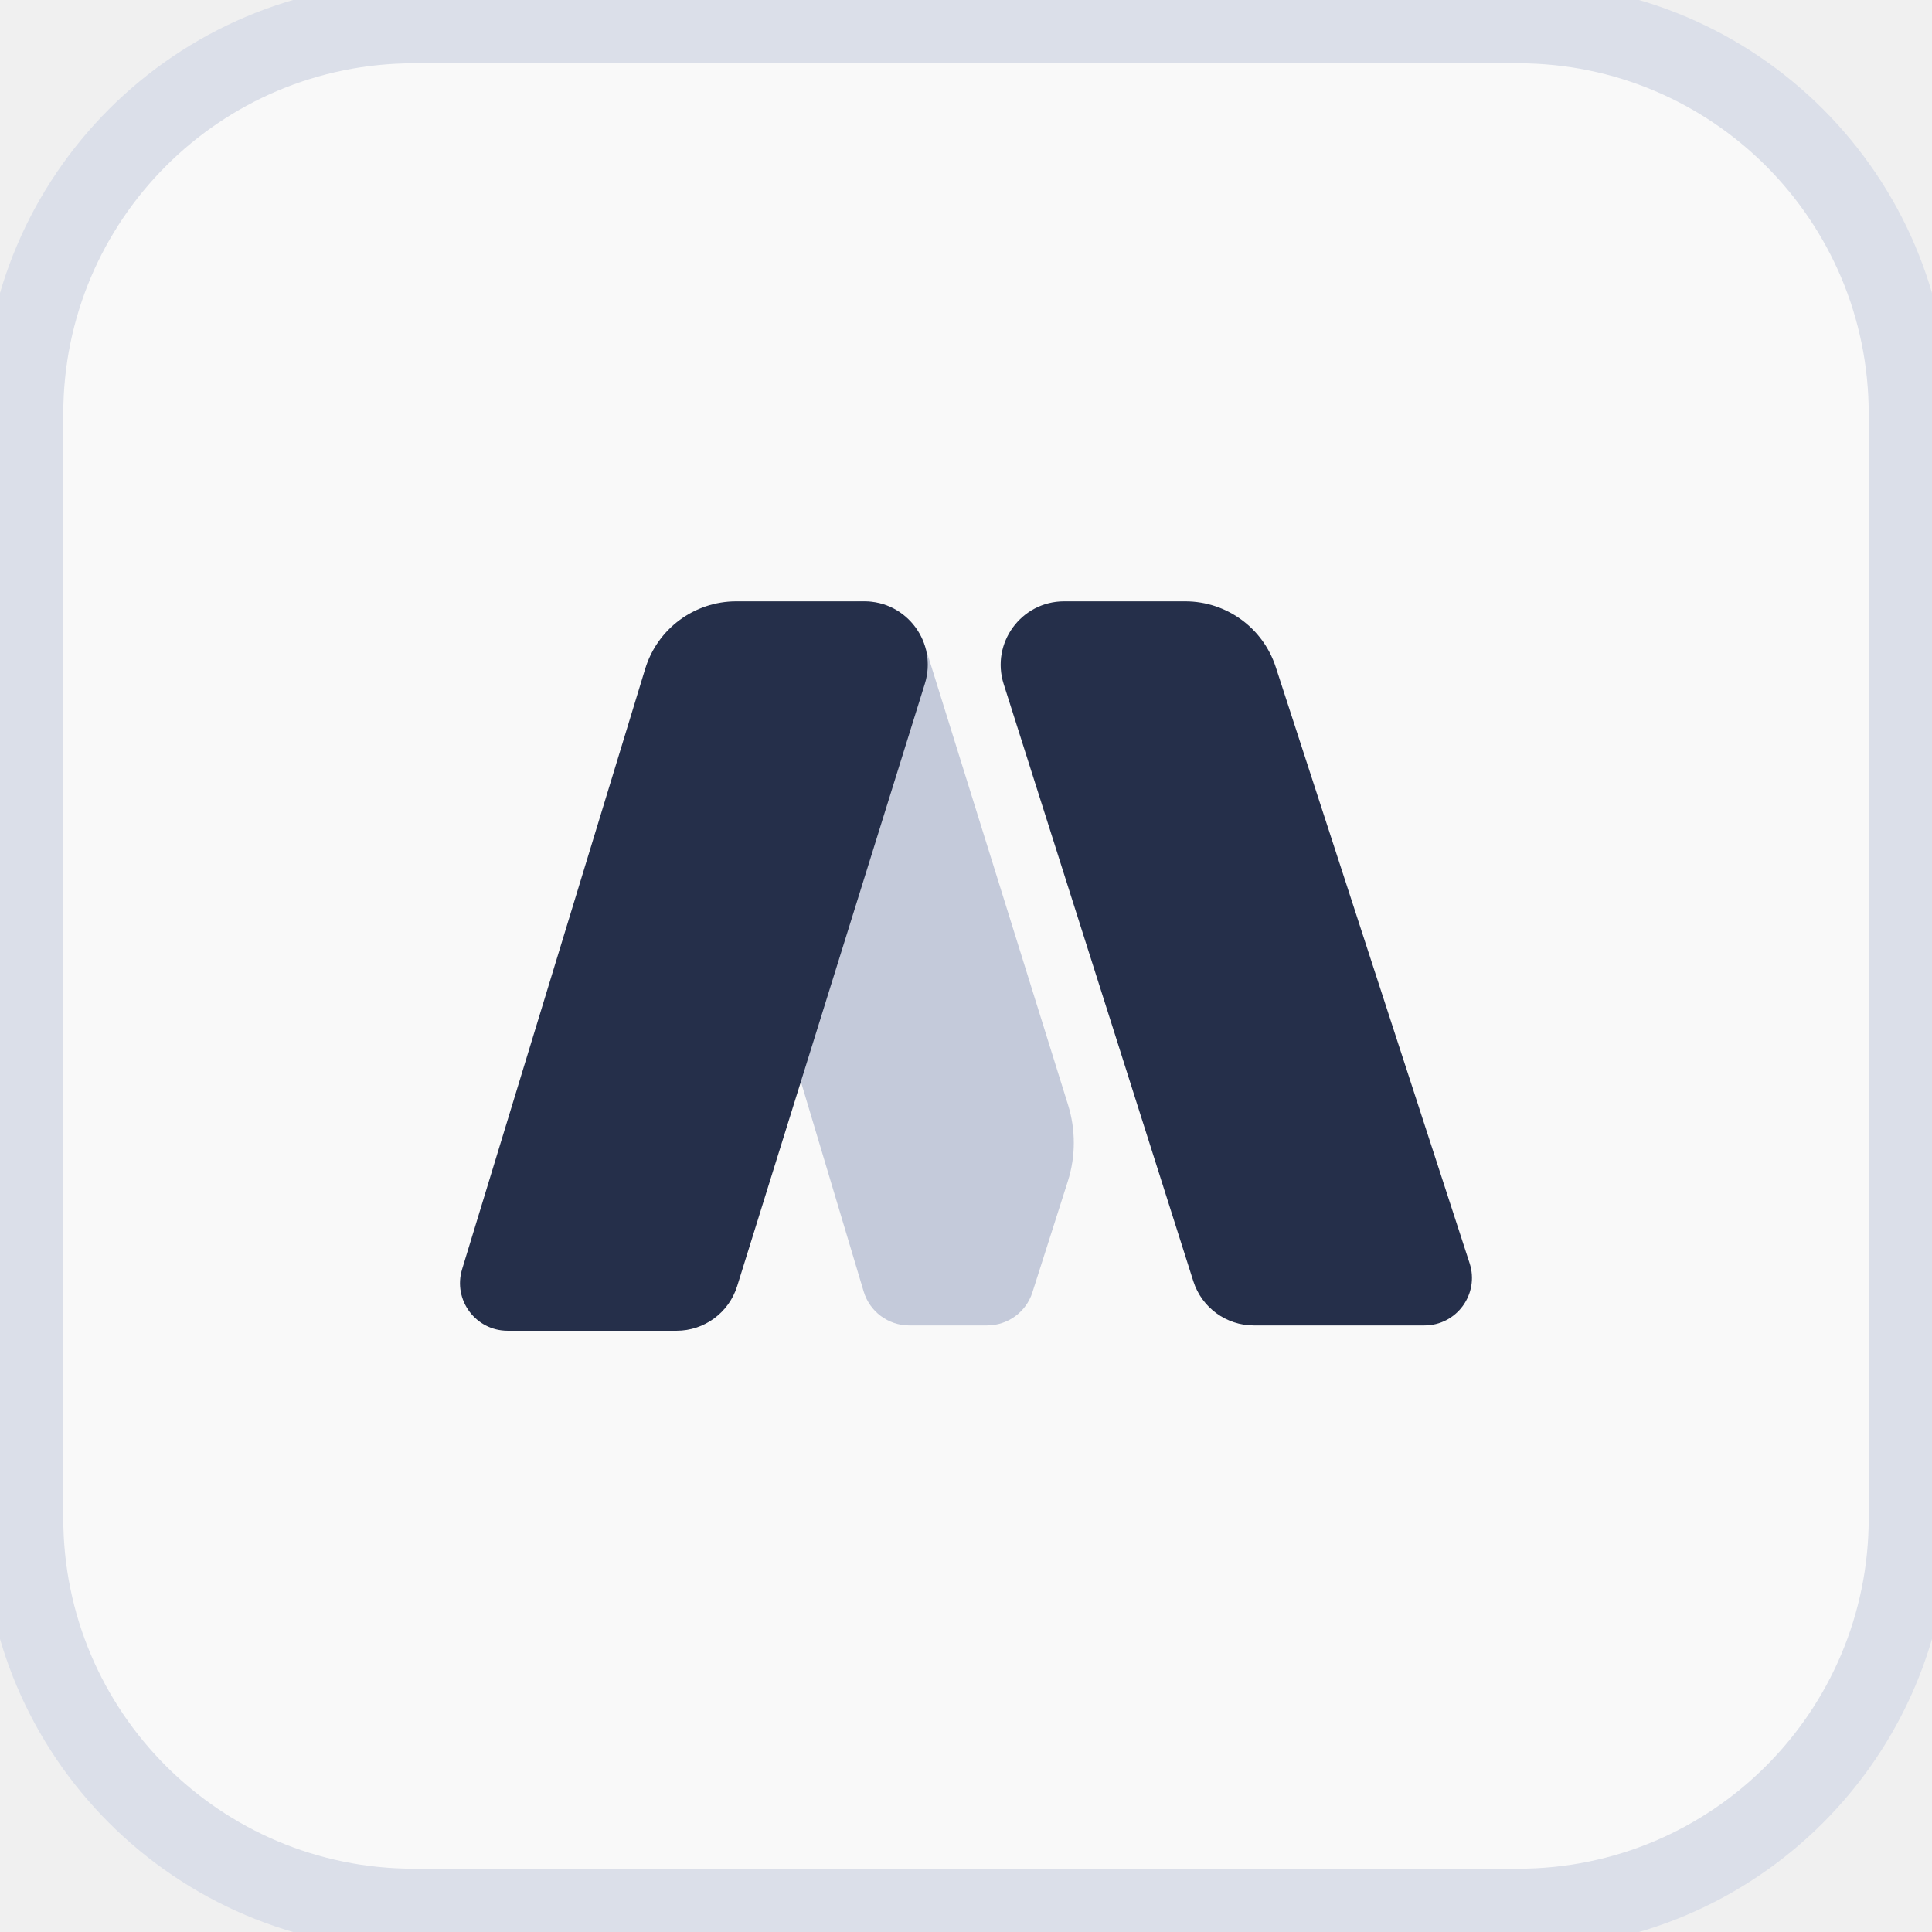
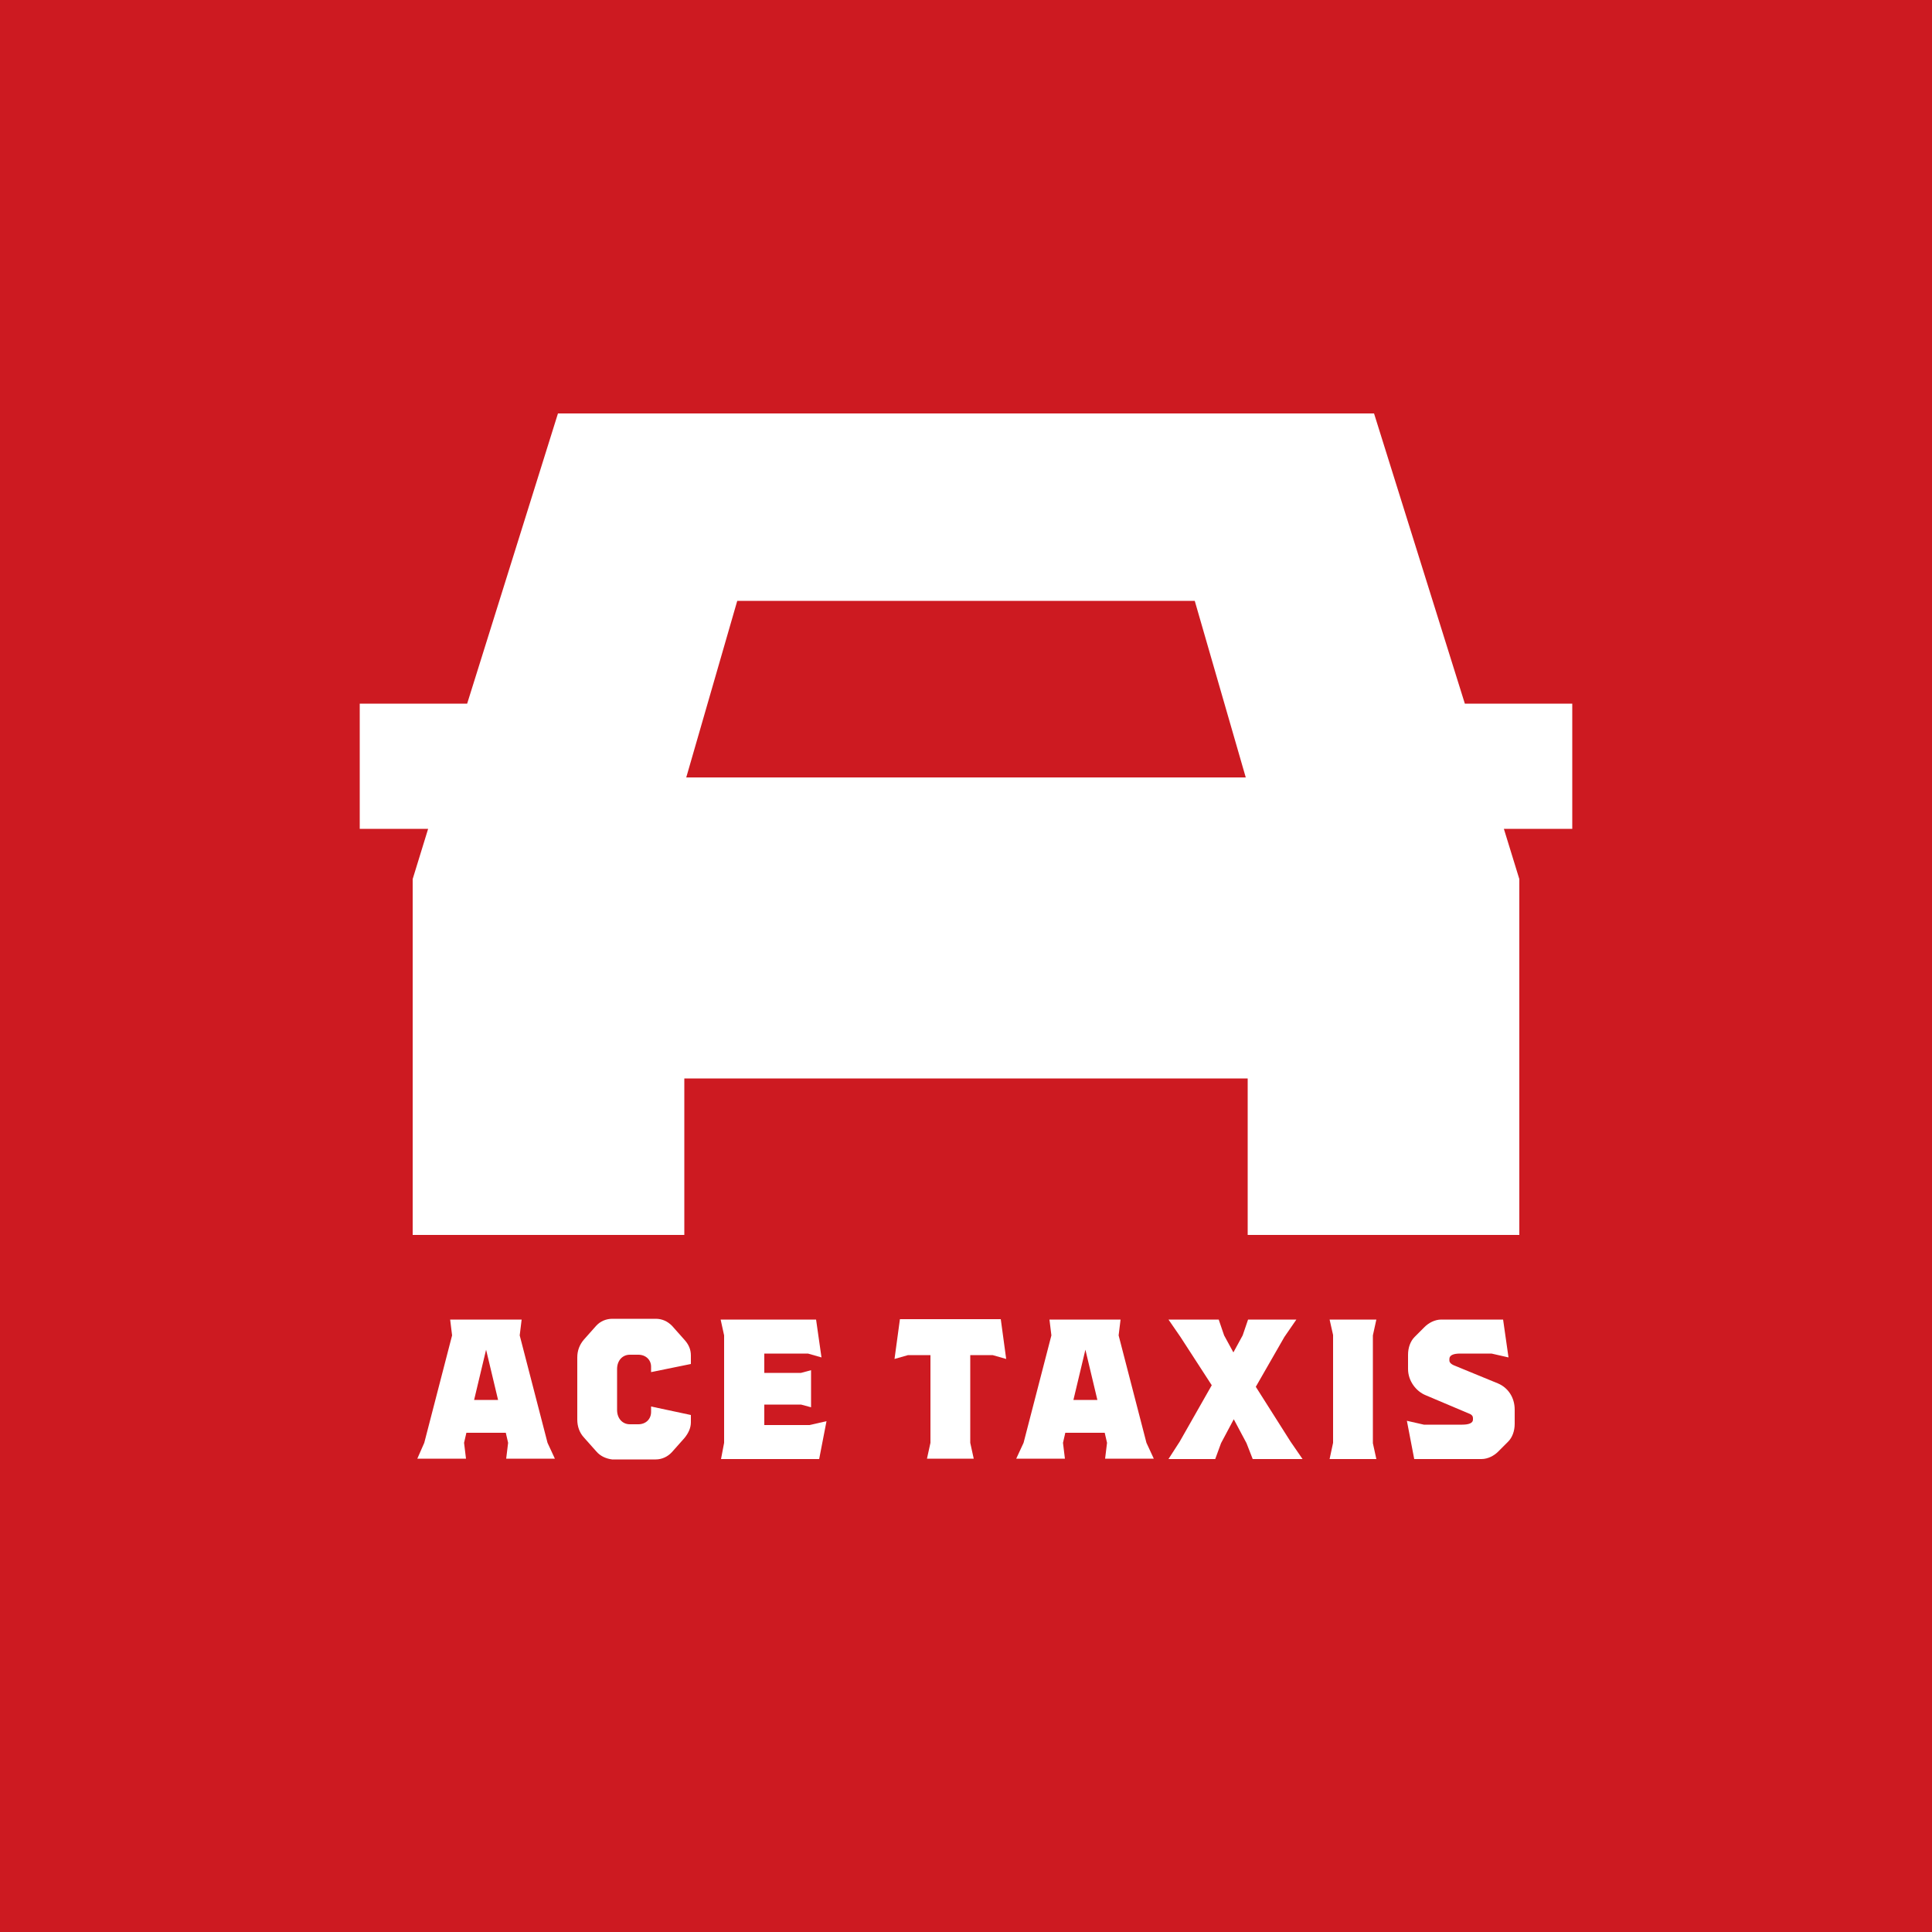
- <svg xmlns="http://www.w3.org/2000/svg" width="24" height="24" viewBox="0 0 24 24" fill="none">
-   <g clip-path="url(#clip0_28384_9925)">
-     <path d="M18.857 0.286H5.143C2.46 0.286 0.286 2.46 0.286 5.143V18.857C0.286 21.54 2.46 23.714 5.143 23.714H18.857C21.54 23.714 23.714 21.54 23.714 18.857V5.143C23.714 2.46 21.54 0.286 18.857 0.286Z" fill="#F9F9F9" />
-     <path d="M18.857 0.286H5.143C2.46 0.286 0.286 2.46 0.286 5.143V18.857C0.286 21.54 2.46 23.714 5.143 23.714H18.857C21.54 23.714 23.714 21.54 23.714 18.857V5.143C23.714 2.46 21.54 0.286 18.857 0.286Z" stroke="#DBDFE9" />
-     <path d="M13.268 13.726L11.493 8.033C11.389 7.698 11.08 7.47 10.729 7.47C10.303 7.47 9.952 7.804 9.93 8.23L9.72 12.353C9.711 12.533 9.733 12.713 9.784 12.885L10.729 16.044C10.804 16.294 11.034 16.465 11.295 16.465H12.262C12.519 16.465 12.747 16.299 12.825 16.054L13.265 14.674C13.363 14.366 13.364 14.035 13.268 13.726Z" fill="#C4CADA" />
-     <path d="M15.848 8.287L18.256 15.692C18.38 16.074 18.096 16.465 17.694 16.465H15.575C15.232 16.465 14.928 16.243 14.824 15.916L12.468 8.497C12.307 7.989 12.686 7.47 13.219 7.47H14.724C15.236 7.47 15.69 7.8 15.848 8.287Z" fill="#252F4A" />
-     <path d="M9.146 7.47H10.737C11.268 7.47 11.647 7.986 11.489 8.493L9.157 15.978C9.054 16.307 8.749 16.531 8.405 16.531H6.306C5.909 16.531 5.625 16.148 5.74 15.768L8.015 8.308C8.167 7.81 8.626 7.47 9.146 7.47Z" fill="#252F4A" />
+ <svg xmlns="http://www.w3.org/2000/svg" version="1.1" id="Layer_1" x="0px" y="0px" viewBox="0 0 500 500" style="enable-background:new 0 0 500 500;" xml:space="preserve">
+   <style type="text/css">
+ 	.st0{fill:#CD1A21;}
+ 	.st1{fill:#FFFFFF;}
+ </style>
+   <rect x="-3.8" y="-3.8" class="st0" width="507.6" height="507.6" />
+   <g>
+     <g>
+       <polygon class="st1" points="406.9,182.1 379.1,182.1 355.6,107 144.4,107 120.9,182.1 93.1,182.1 93.1,214.5 110.8,214.5     106.8,227.5 106.8,319.6 177.1,319.6 177.1,279.1 322.9,279.1 322.9,319.6 393.2,319.6 393.2,227.5 389.2,214.5 406.9,214.5   " />
+       <polygon class="st0" points="309.2,155.5 190.8,155.5 177.6,201.2 322.4,201.2   " />
+     </g>
+     <g>
+       <g>
+         <path class="st1" d="M109.8,373.4l7.2-27.8l-0.5-4.1H135l-0.5,4.1l7.2,27.8l1.9,4.1H131l0.5-4.1l-0.6-2.6h-10.2l-0.6,2.6l0.5,4.1     h-12.6L109.8,373.4z M128.9,362.3l-3.1-13l-3.1,13H128.9z" />
+         <path class="st1" d="M154.3,375.6l-3.2-3.6c-1.1-1.2-1.7-2.8-1.7-4.6v-16.1c0-1.8,0.6-3.3,1.7-4.6l3.2-3.6     c1.1-1.2,2.6-1.8,4.2-1.8h11.2c1.6,0,3,0.6,4.2,1.8l3.2,3.6c1.1,1.2,1.7,2.5,1.7,4.1v2.2l-10.3,2.1v-1.4c0-1.8-1.4-3.1-3.3-3.1     H163c-1.9,0-3.3,1.5-3.3,3.7v10.6c0,2.2,1.4,3.7,3.3,3.7h2.2c1.9,0,3.3-1.3,3.3-3.2v-1.4l10.3,2.2v1.9c0,1.5-0.7,2.9-1.7,4.1     l-3.2,3.6c-1.1,1.2-2.6,1.9-4.2,1.9h-11.3C156.9,377.5,155.4,376.9,154.3,375.6z" />
+         <path class="st1" d="M187.4,373.4v-27.8l-0.9-4.1h24.7l1.4,9.8l-3.5-1h-11.3v5h9.5l2.6-0.7v9.6l-2.6-0.7h-9.5v5.3h11.7l4.4-1     l-1.9,9.8h-25.4L187.4,373.4z" />
+         <path class="st1" d="M240.8,373.4v-22.7h-5.8l-3.5,1l1.4-10.3H259l1.4,10.3l-3.5-1h-5.8v22.7l0.9,4.1h-12.1L240.8,373.4z" />
+         <path class="st1" d="M264.9,373.4l7.2-27.8l-0.5-4.1h18.4l-0.5,4.1l7.2,27.8l1.9,4.1h-12.6l0.5-4.1l-0.6-2.6h-10.2l-0.6,2.6     l0.5,4.1H263L264.9,373.4z M284,362.3l-3.1-13l-3.1,13H284z" />
+         <path class="st1" d="M305.3,373.1l8.3-14.6l-8.1-12.5l-3.1-4.5h13l1.4,4.1l2.4,4.4l2.4-4.4l1.4-4.1h12.5l-3.1,4.5l-7.4,12.9     l9,14.2l3.1,4.5h-12.9l-1.6-4.1l-3.3-6.2l-3.3,6.2l-1.5,4.1h-12.1L305.3,373.1z" />
+         <path class="st1" d="M345,373.4v-27.9l-0.9-4h12.1l-0.9,4.1v27.9l0.9,4.1h-12.1L345,373.4z" />
+         <path class="st1" d="M364.1,367.7l4.4,1h9.9c1.7,0,2.8-0.4,2.8-1.3V367c0-0.4-0.2-0.9-1.1-1.2l-11.1-4.7c-2.5-1-4.6-3.7-4.6-6.8     v-3.7c0-1.8,0.6-3.5,1.7-4.6l2.6-2.6c1-1,2.6-1.9,4.3-1.9H389l1.4,9.8l-4.4-1h-8.1c-1.7,0-2.8,0.4-2.8,1.4v0.4     c0,0.4,0.3,0.9,1.3,1.3l11.2,4.6c2.7,1.1,4.4,3.7,4.4,6.8v3.7c0,1.8-0.6,3.5-1.7,4.6l-2.6,2.6c-1,1-2.6,1.9-4.3,1.9H366     L364.1,367.7z" />
+       </g>
+     </g>
  </g>
-   <defs>
-     <clipPath id="clip0_28384_9925">
-       <rect width="24" height="24" fill="white" />
-     </clipPath>
-   </defs>
</svg>
